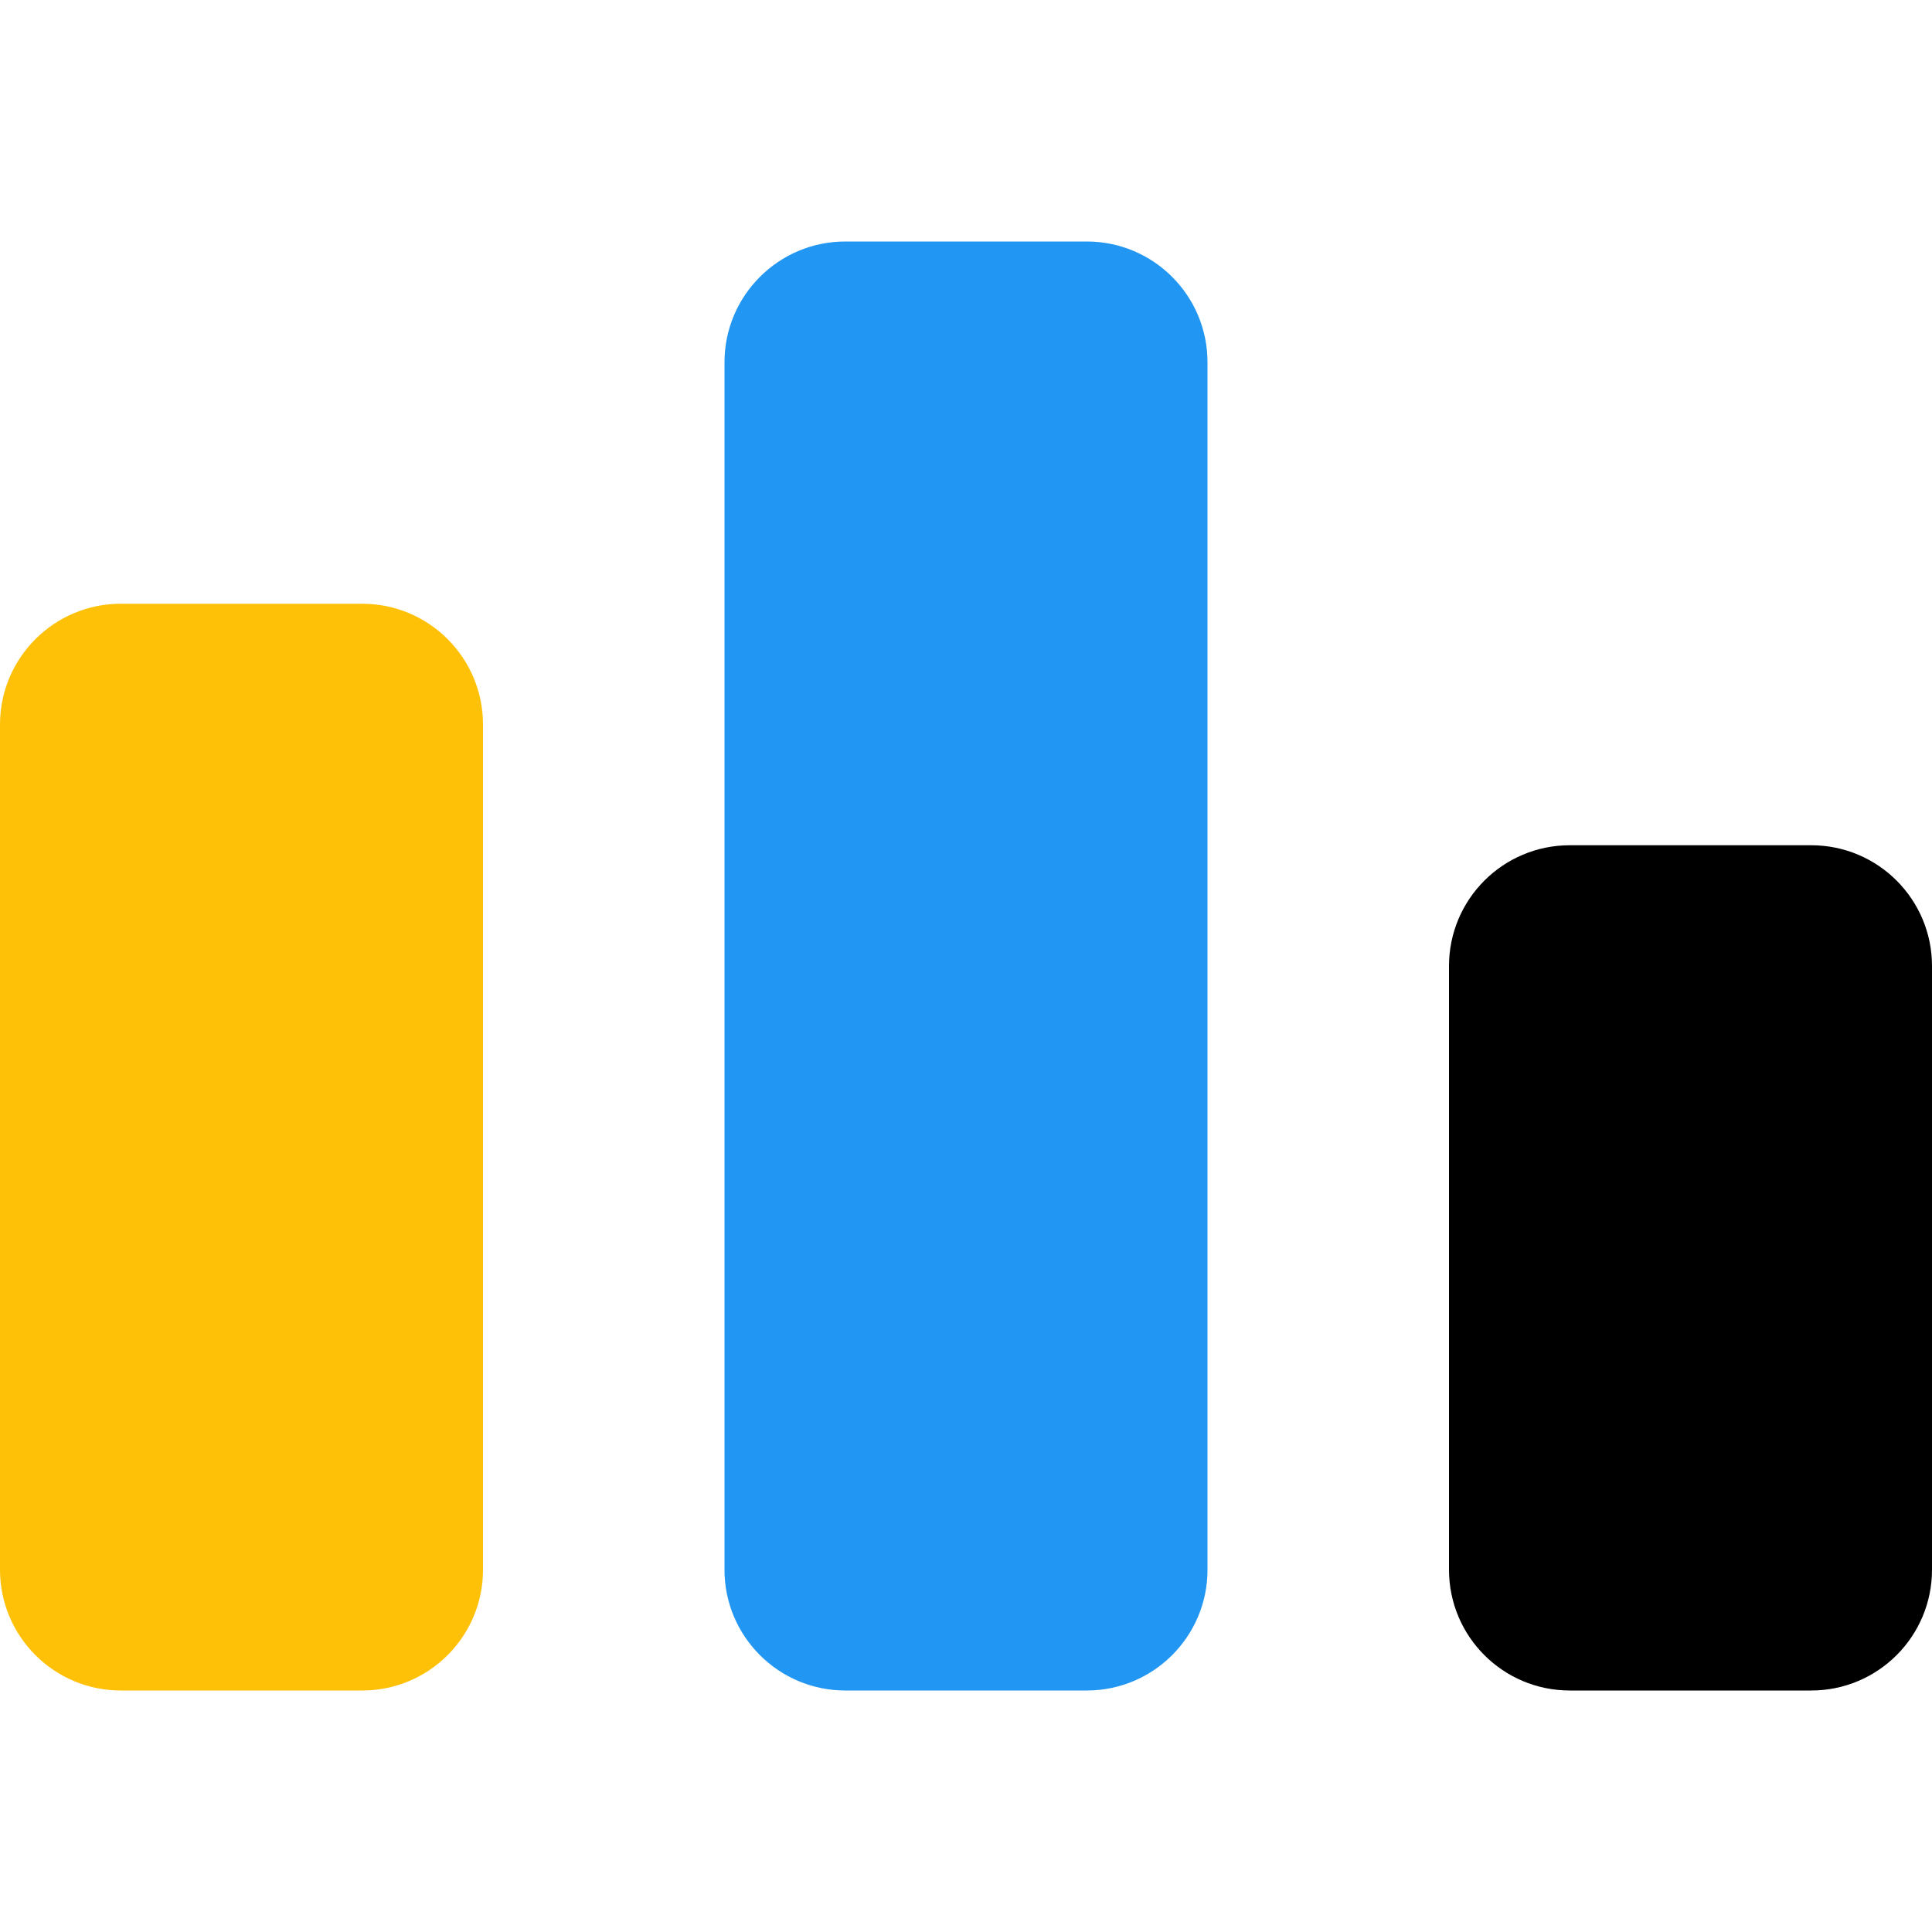
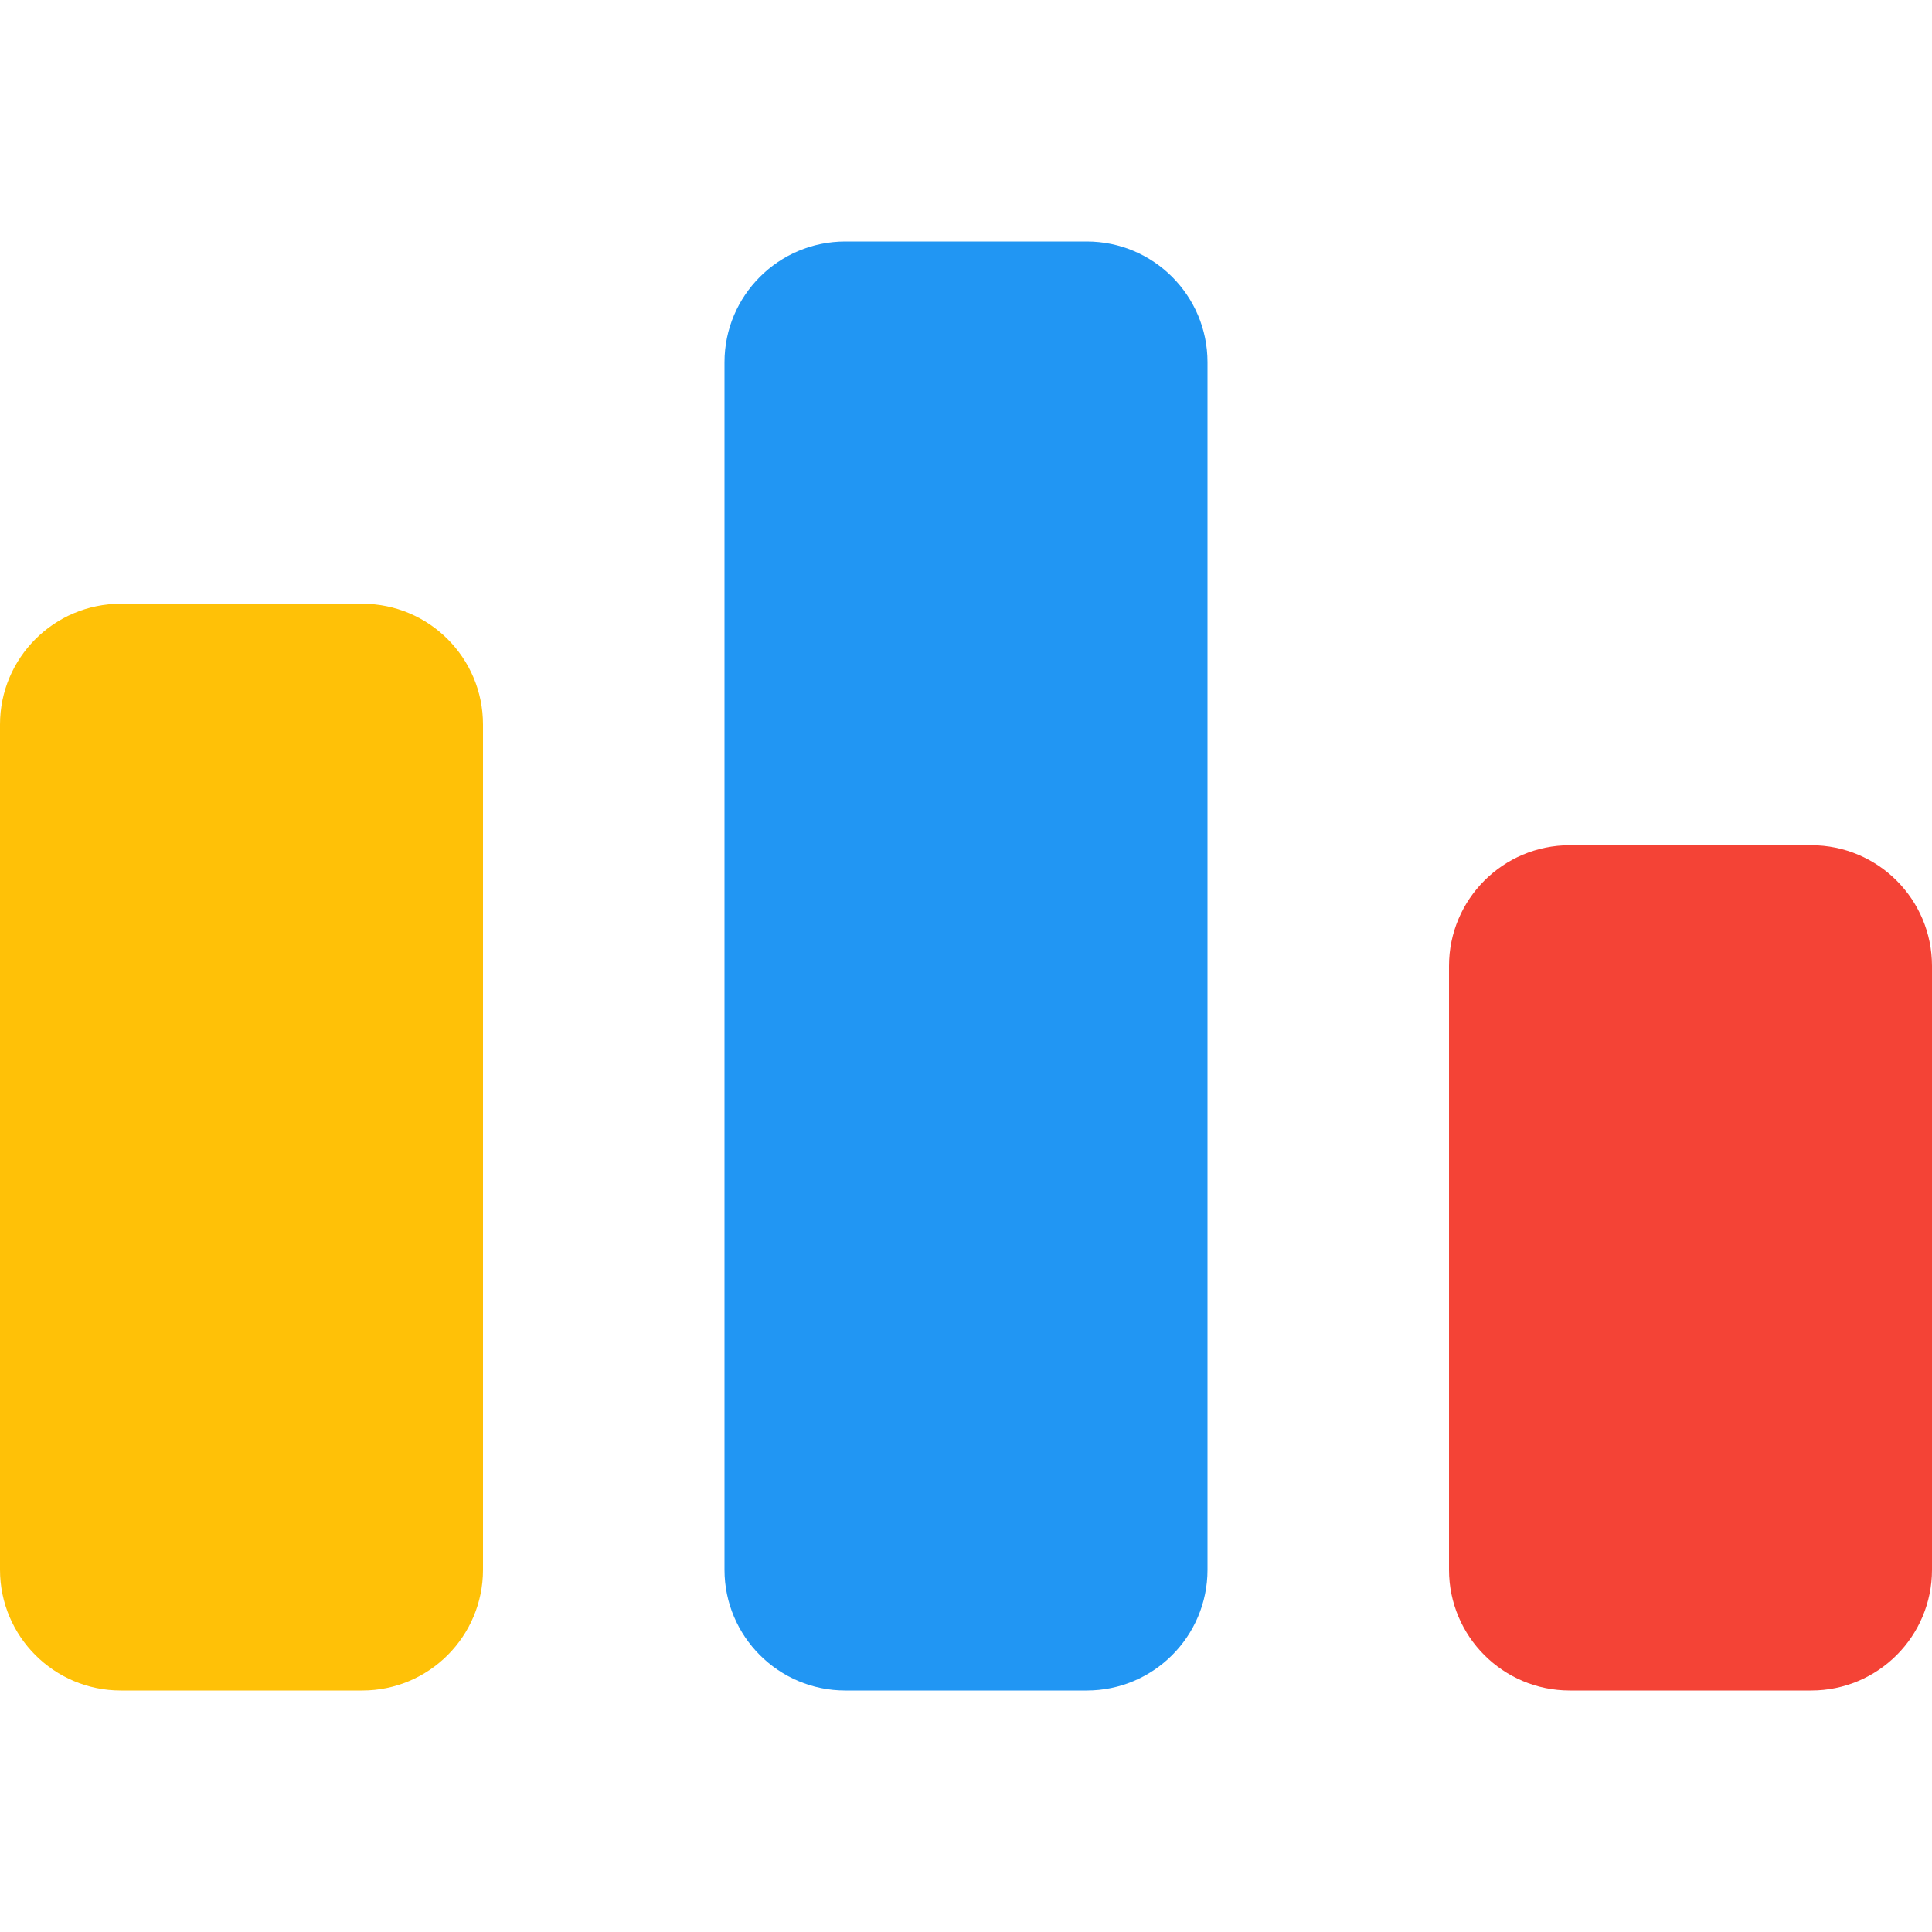
<svg xmlns="http://www.w3.org/2000/svg" viewBox="0 0 24 24">
-   <path fill="currentColor" d="M24 19.5V12a1.5 1.5 0 0 0-1.5-1.5h-3A1.5 1.5 0 0 0 18 12v7.5a1.5 1.5 0 0 0 1.5 1.5h3a1.5 1.5 0 0 0 1.5-1.5z" />
+   <path fill="#F44336" d="M24 19.5V12a1.5 1.5 0 0 0-1.5-1.5h-3A1.5 1.5 0 0 0 18 12v7.5a1.5 1.5 0 0 0 1.5 1.5h3a1.5 1.5 0 0 0 1.5-1.5z" />
  <path fill="#2196F3" d="M13.5 21a1.5 1.5 0 0 0 1.5-1.5v-15A1.5 1.5 0 0 0 13.5 3h-3C9.673 3 9 3.672 9 4.5v15c0 .828.673 1.5 1.5 1.5h3z" />
  <path fill="#FFC107" d="M0 19.5c0 .828.673 1.5 1.5 1.5h3A1.5 1.5 0 0 0 6 19.5V9a1.5 1.5 0 0 0-1.5-1.5h-3C.673 7.5 0 8.172 0 9v10.5z" />
</svg>
